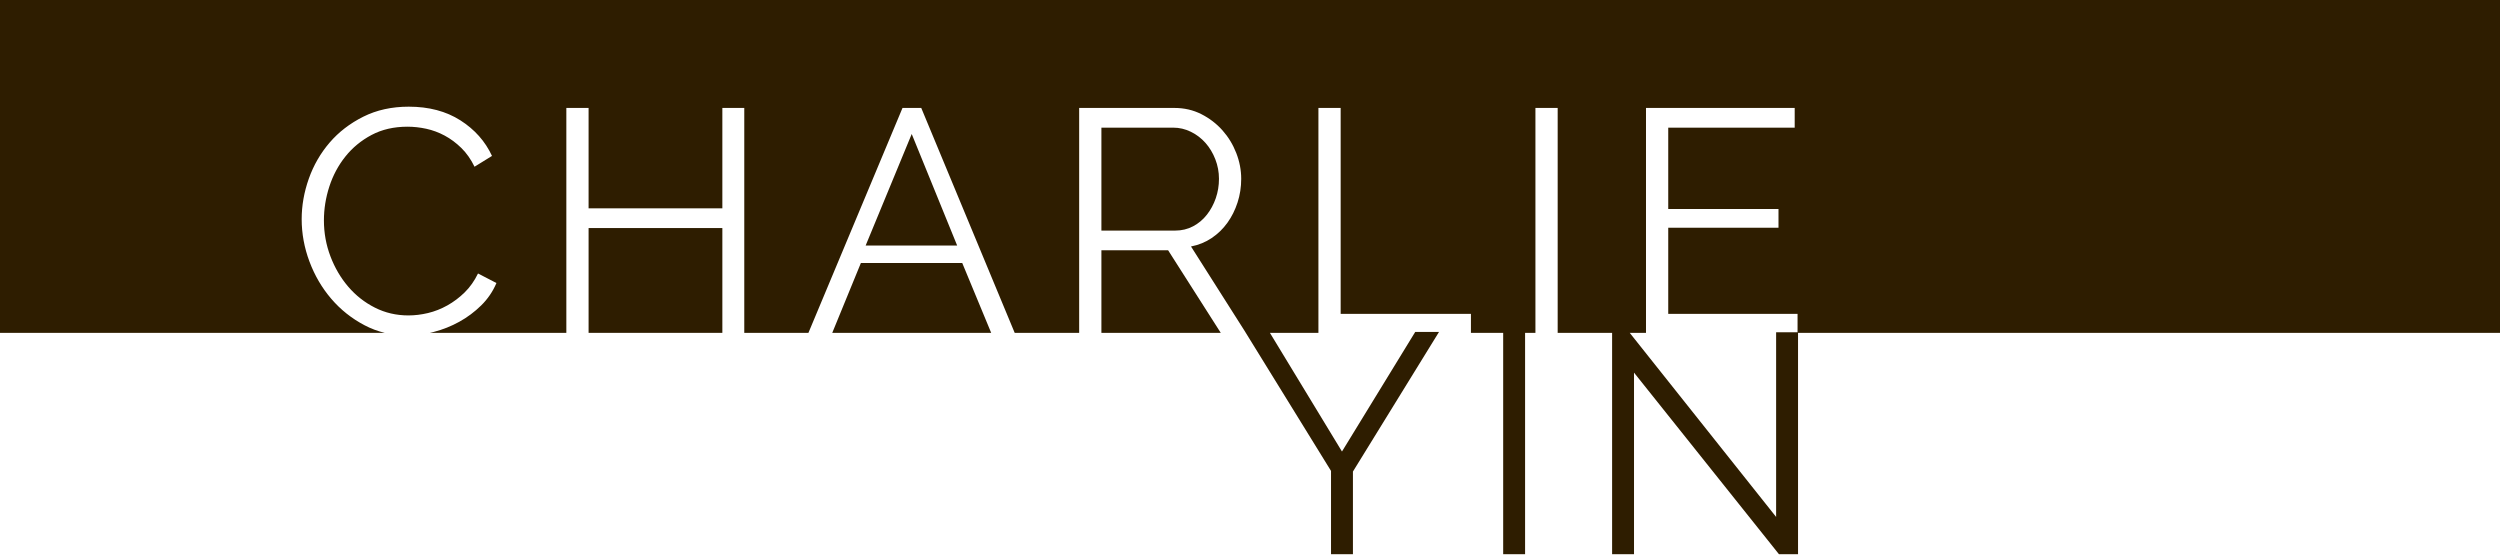
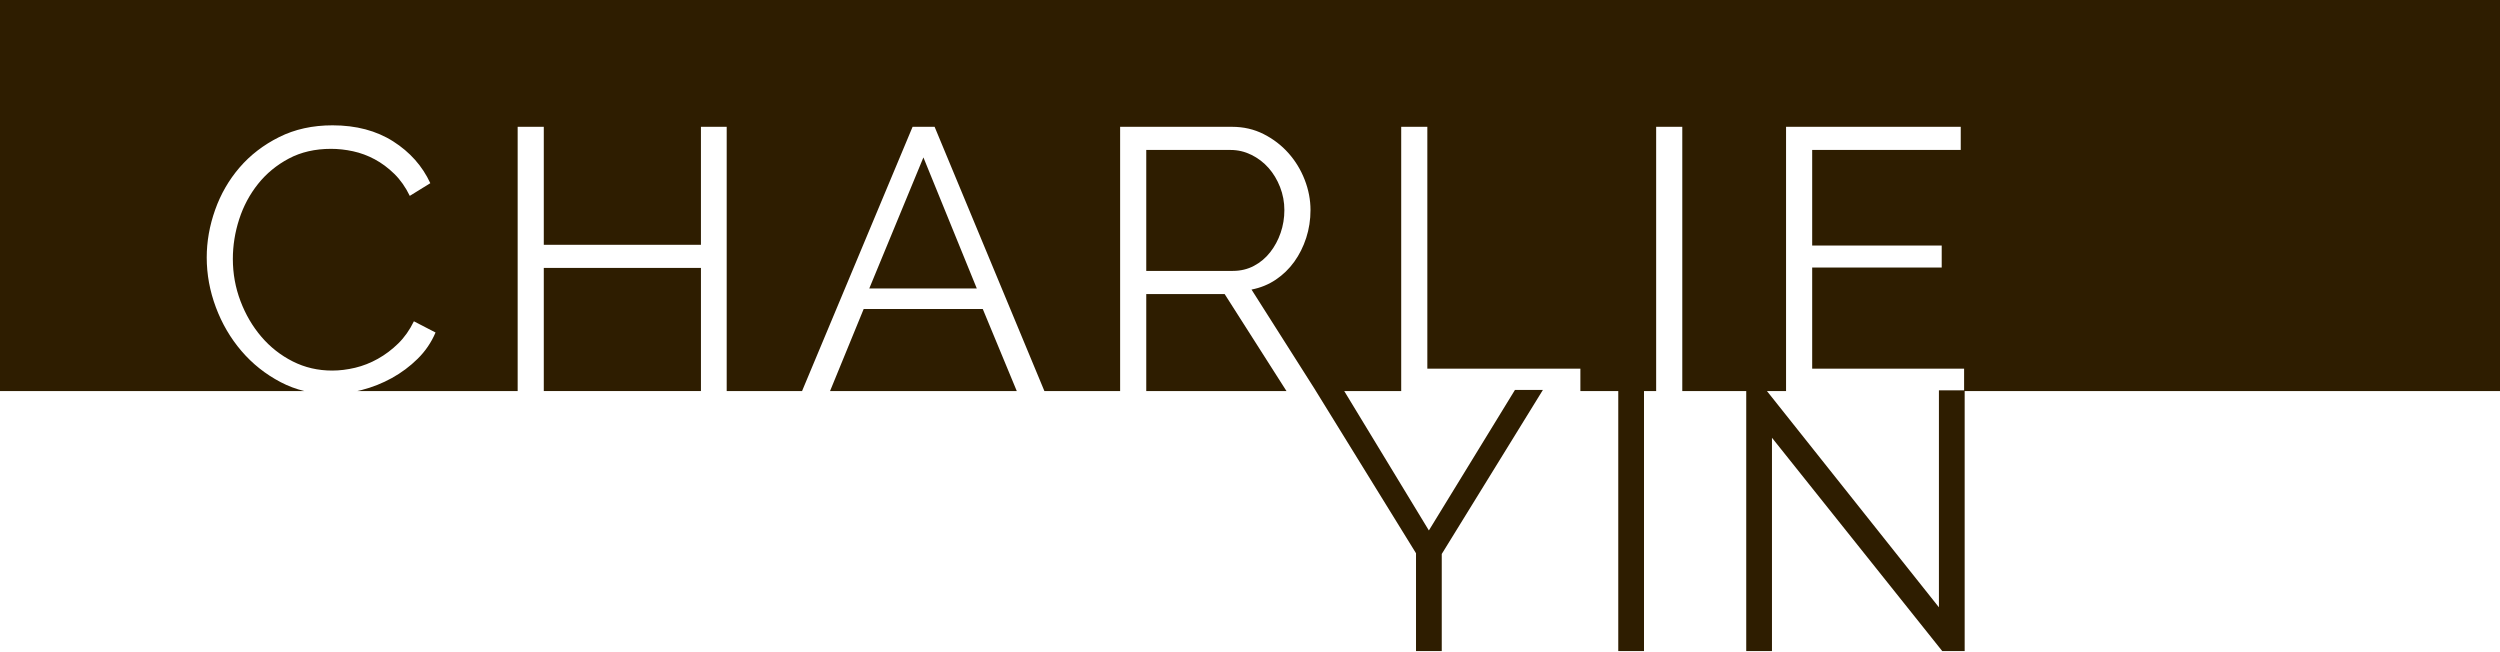
- <svg xmlns="http://www.w3.org/2000/svg" version="1.1" id="Layer_1" x="0px" y="0px" width="2730.271px" height="605.232px" viewBox="0 0 2730.271 605.232" enable-background="new 0 0 2730.271 605.232" xml:space="preserve">
+ <svg xmlns="http://www.w3.org/2000/svg" version="1.1" id="Layer_1" x="0px" y="0px" width="2324px" height="605.232px" viewBox="0 0 2324 605.232" enable-background="new 0 0 2324 605.232" xml:space="preserve">
  <g>
-     <rect x="642.802" y="249.055" fill="#2E1D00" width="146.087" height="114.458" />
-     <polygon fill="#2E1D00" points="945.383,268.14 1045.319,268.14 995.698,146.343  " />
-     <polygon fill="#2E1D00" points="940.178,287.225 908.906,363.513 1082.486,363.513 1050.871,287.225  " />
-     <path fill="#2E1D00" d="M1302.964,247.147c5.899-3.123,10.931-7.341,15.095-12.666c4.164-5.319,7.401-11.332,9.717-18.044   c2.31-6.707,3.471-13.761,3.471-21.167c0-7.401-1.334-14.515-3.991-21.341c-2.662-6.821-6.246-12.779-10.757-17.871   c-4.511-5.085-9.835-9.136-15.962-12.145c-6.132-3.003-12.552-4.511-19.259-4.511h-78.423V251.83h80.505   C1290.526,251.831,1297.064,250.27,1302.964,247.147z" />
-     <polygon fill="#2E1D00" points="1202.854,273.345 1202.854,363.513 1333.198,363.513 1275.725,273.345  " />
-     <path fill="#2E1D00" d="M2001.917,0H272.187H-10.055v363.513h282.242h147.979c-7.673-1.851-15.006-4.605-21.996-8.275   c-14.112-7.4-26.258-17.058-36.435-28.975c-10.183-11.912-18.104-25.445-23.77-40.599c-5.671-15.148-8.501-30.59-8.501-46.324   c0-14.802,2.602-29.549,7.807-44.243c5.205-14.688,12.779-27.814,22.729-39.384c9.944-11.565,22.208-20.994,36.782-28.281   c14.574-7.287,31.11-10.93,49.621-10.93c21.975,0,40.771,4.977,56.388,14.921c15.615,9.949,27.12,22.902,34.526,38.864   l-19.085,11.798c-3.938-8.095-8.734-14.921-14.4-20.473c-5.672-5.552-11.744-10.063-18.218-13.533   c-6.479-3.47-13.187-5.953-20.126-7.46c-6.939-1.502-13.767-2.255-20.474-2.255c-14.808,0-27.88,3.009-39.211,9.021   c-11.338,6.018-20.88,13.88-28.628,23.596c-7.753,9.716-13.593,20.646-17.523,32.792c-3.937,12.145-5.899,24.463-5.899,36.955   c0,13.652,2.37,26.719,7.114,39.211c4.738,12.492,11.218,23.542,19.432,33.138c8.209,9.602,17.925,17.236,29.148,22.902   c11.218,5.671,23.422,8.502,36.607,8.502c6.939,0,14.055-0.868,21.341-2.604c7.287-1.734,14.341-4.511,21.166-8.328   c6.821-3.816,13.128-8.556,18.912-14.227c5.779-5.666,10.639-12.546,14.574-20.646l20.126,10.41   c-3.937,9.255-9.487,17.41-16.655,24.463c-7.174,7.06-15.154,13.014-23.943,17.871c-8.794,4.857-18.104,8.562-27.935,11.104   c-1.38,0.355-2.756,0.683-4.129,0.988h148.998V117.889h24.29v109.652h146.087V117.889h23.943v245.624h70.056l102.747-245.624   h20.474l102.055,245.624h70.402V117.889h104.101c10.638,0,20.413,2.256,29.321,6.767c8.901,4.511,16.596,10.41,23.074,17.697   c6.475,7.287,11.506,15.561,15.096,24.811c3.584,9.255,5.378,18.625,5.378,28.107c0,9.022-1.333,17.643-3.99,25.851   c-2.662,8.214-6.365,15.615-11.104,22.208c-4.743,6.593-10.47,12.145-17.177,16.656c-6.712,4.511-14.227,7.58-22.555,9.195   l59.27,93.332h-0.029l93.669,151.777v90.94h23.932v-90.248l94.006-152.471h-25.979l-79.998,130.594l-78.694-129.594h52.972V117.889   h24.29v224.855h142.271v20.769h35.215v241.72h23.923v-241.72h11.301V117.889h24.289v245.624h59.45v241.72h23.922V406.949   L1942.8,605.232h20.849v-241.72h38.27h728.355V0H2001.917z M1963.125,362.861h-23.41v201.689l-159.87-201.038h17.761V117.889   h162.396v21.514h-138.105v88.832h120.408v20.473h-120.408v94.036h141.229V362.861z" />
+     <rect x="505.507" y="249.055" fill="#2E1D00" width="146.087" height="114.458" />
+     <polygon fill="#2E1D00" points="808.088,268.14 908.024,268.14 858.403,146.343  " />
+     <polygon fill="#2E1D00" points="802.883,287.225 771.611,363.513 945.191,363.513 913.576,287.225  " />
+     <path fill="#2E1D00" d="M1165.669,247.147c5.899-3.123,10.931-7.341,15.095-12.666c4.164-5.319,7.401-11.332,9.716-18.044   c2.31-6.707,3.471-13.761,3.471-21.167c0-7.401-1.334-14.515-3.991-21.341c-2.662-6.821-6.246-12.779-10.757-17.871   c-4.511-5.085-9.835-9.136-15.962-12.145c-6.132-3.003-12.552-4.511-19.259-4.511h-78.422v112.428h80.504   C1153.231,251.831,1159.771,250.27,1165.669,247.147z" />
+     <polygon fill="#2E1D00" points="1065.56,273.345 1065.56,363.513 1195.903,363.513 1138.43,273.345  " />
+     <path fill="#2E1D00" d="M1864.622,0h-0.999H134.892H-86v363.513h220.892h147.979c-7.673-1.851-15.006-4.606-21.996-8.276   c-14.112-7.4-26.258-17.057-36.435-28.974c-10.183-11.912-18.104-25.445-23.77-40.599c-5.671-15.148-8.501-30.59-8.501-46.324   c0-14.802,2.602-29.549,7.807-44.243c5.205-14.688,12.779-27.814,22.729-39.384c9.944-11.565,22.208-20.994,36.782-28.281   c14.574-7.287,31.111-10.93,49.621-10.93c21.975,0,40.772,4.977,56.388,14.921c15.615,9.949,27.12,22.902,34.526,38.864   l-19.085,11.798c-3.937-8.095-8.734-14.921-14.4-20.473c-5.672-5.552-11.744-10.063-18.218-13.533   c-6.479-3.47-13.186-5.953-20.126-7.46c-6.939-1.502-13.766-2.255-20.473-2.255c-14.808,0-27.88,3.009-39.211,9.022   c-11.338,6.018-20.88,13.88-28.628,23.596c-7.753,9.716-13.593,20.646-17.523,32.792c-3.937,12.145-5.899,24.463-5.899,36.955   c0,13.652,2.37,26.719,7.114,39.211c4.738,12.492,11.218,23.542,19.432,33.138c8.209,9.602,17.925,17.236,29.148,22.902   c11.218,5.671,23.422,8.502,36.608,8.502c6.939,0,14.054-0.868,21.34-2.604c7.287-1.734,14.341-4.511,21.167-8.328   c6.821-3.817,13.127-8.556,18.912-14.227c5.779-5.666,10.638-12.546,14.574-20.646l20.126,10.41   c-3.937,9.255-9.488,17.41-16.656,24.463c-7.173,7.059-15.154,13.013-23.943,17.871c-8.794,4.857-18.104,8.561-27.934,11.104   c-1.38,0.356-2.756,0.683-4.129,0.989h148.998V117.889h24.29v109.652h146.087V117.889h23.943v245.624h70.056L848.34,117.889h20.473   l102.055,245.624h70.402V117.889h104.101c10.638,0,20.413,2.256,29.321,6.767c8.902,4.511,16.596,10.41,23.075,17.697   c6.474,7.287,11.505,15.561,15.095,24.811c3.584,9.255,5.378,18.625,5.378,28.107c0,9.022-1.333,17.643-3.99,25.851   c-2.662,8.214-6.365,15.615-11.104,22.208c-4.744,6.593-10.47,12.145-17.177,16.656c-6.712,4.511-14.227,7.58-22.555,9.195   l59.27,93.332h-0.03l93.669,151.777v90.941h23.932v-90.249l94.006-152.47h-25.979l-79.998,130.594l-78.694-129.594h52.972V117.889   h24.29v224.855h142.271v20.769h35.215v241.719h23.923V363.513h11.3V117.889h24.29v245.624h59.45v241.719h23.922V406.949   l158.284,198.283h20.849V363.513h37.27h0.999h520.379V0H1864.622z M1825.83,362.861h-23.41v201.69l-159.87-201.038h17.761V117.889   h162.396v21.514h-138.106v88.832h120.409v20.473h-120.409v94.036h141.229V362.861z" />
  </g>
</svg>
